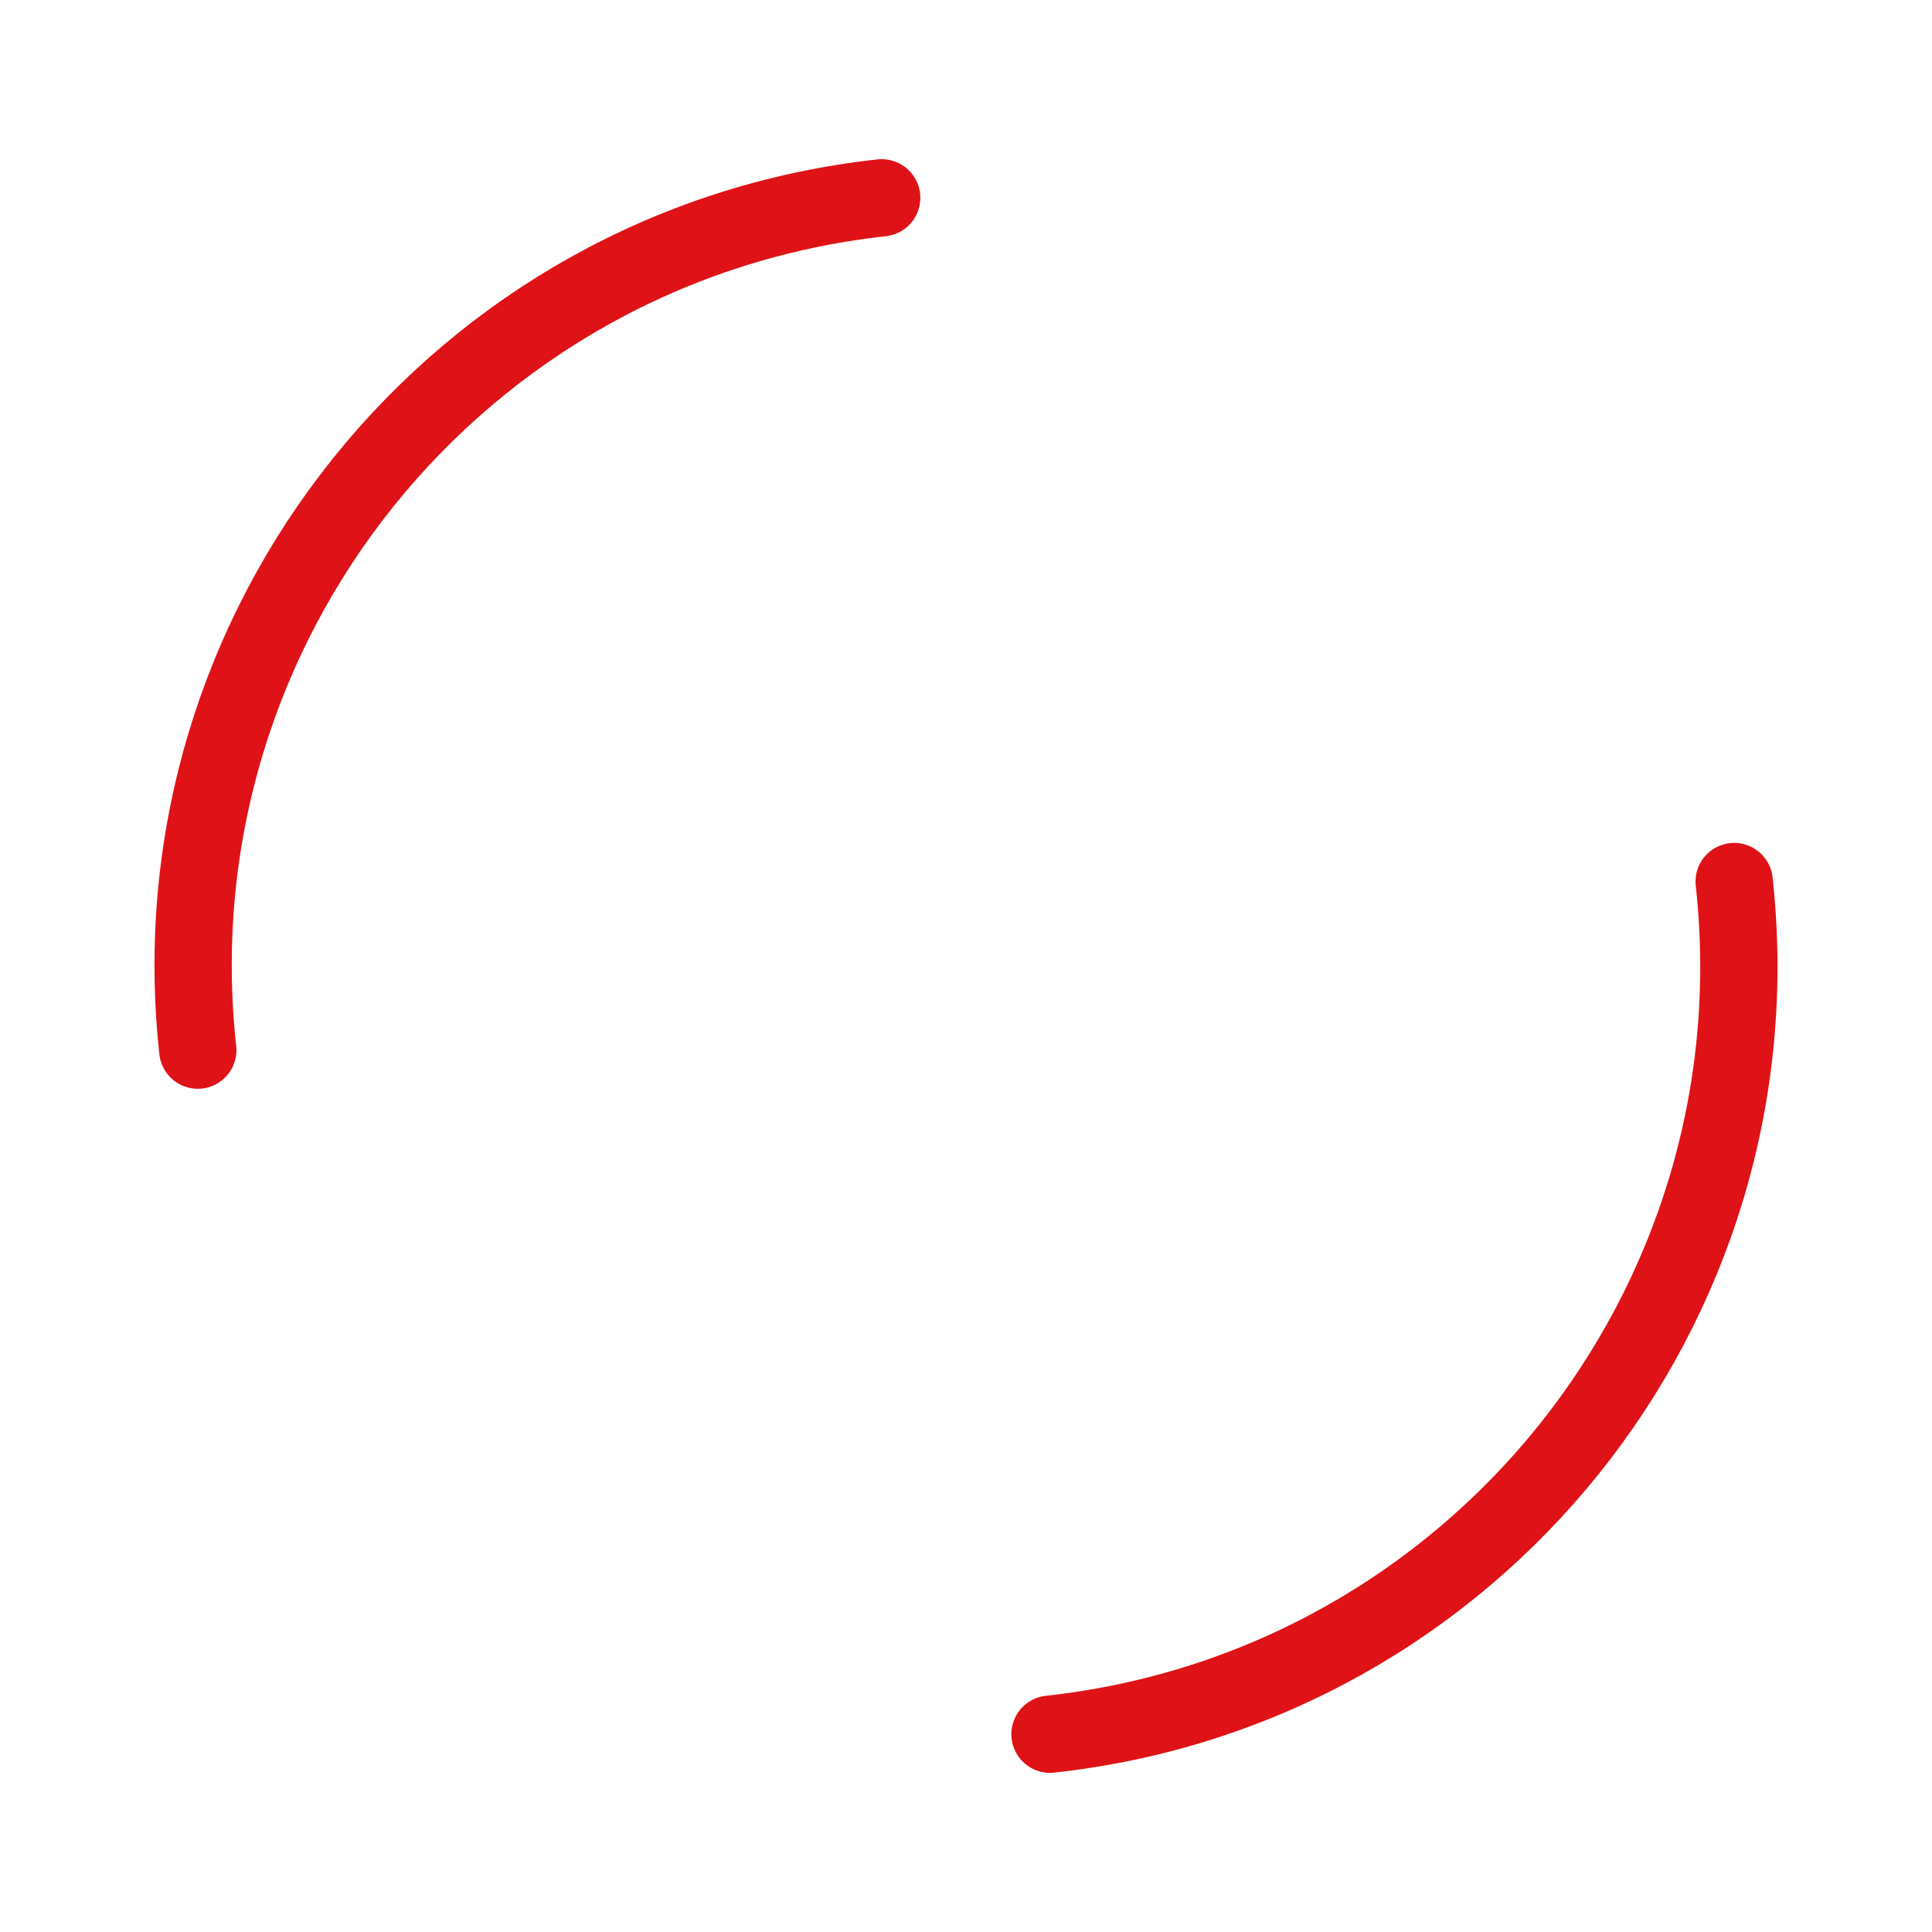
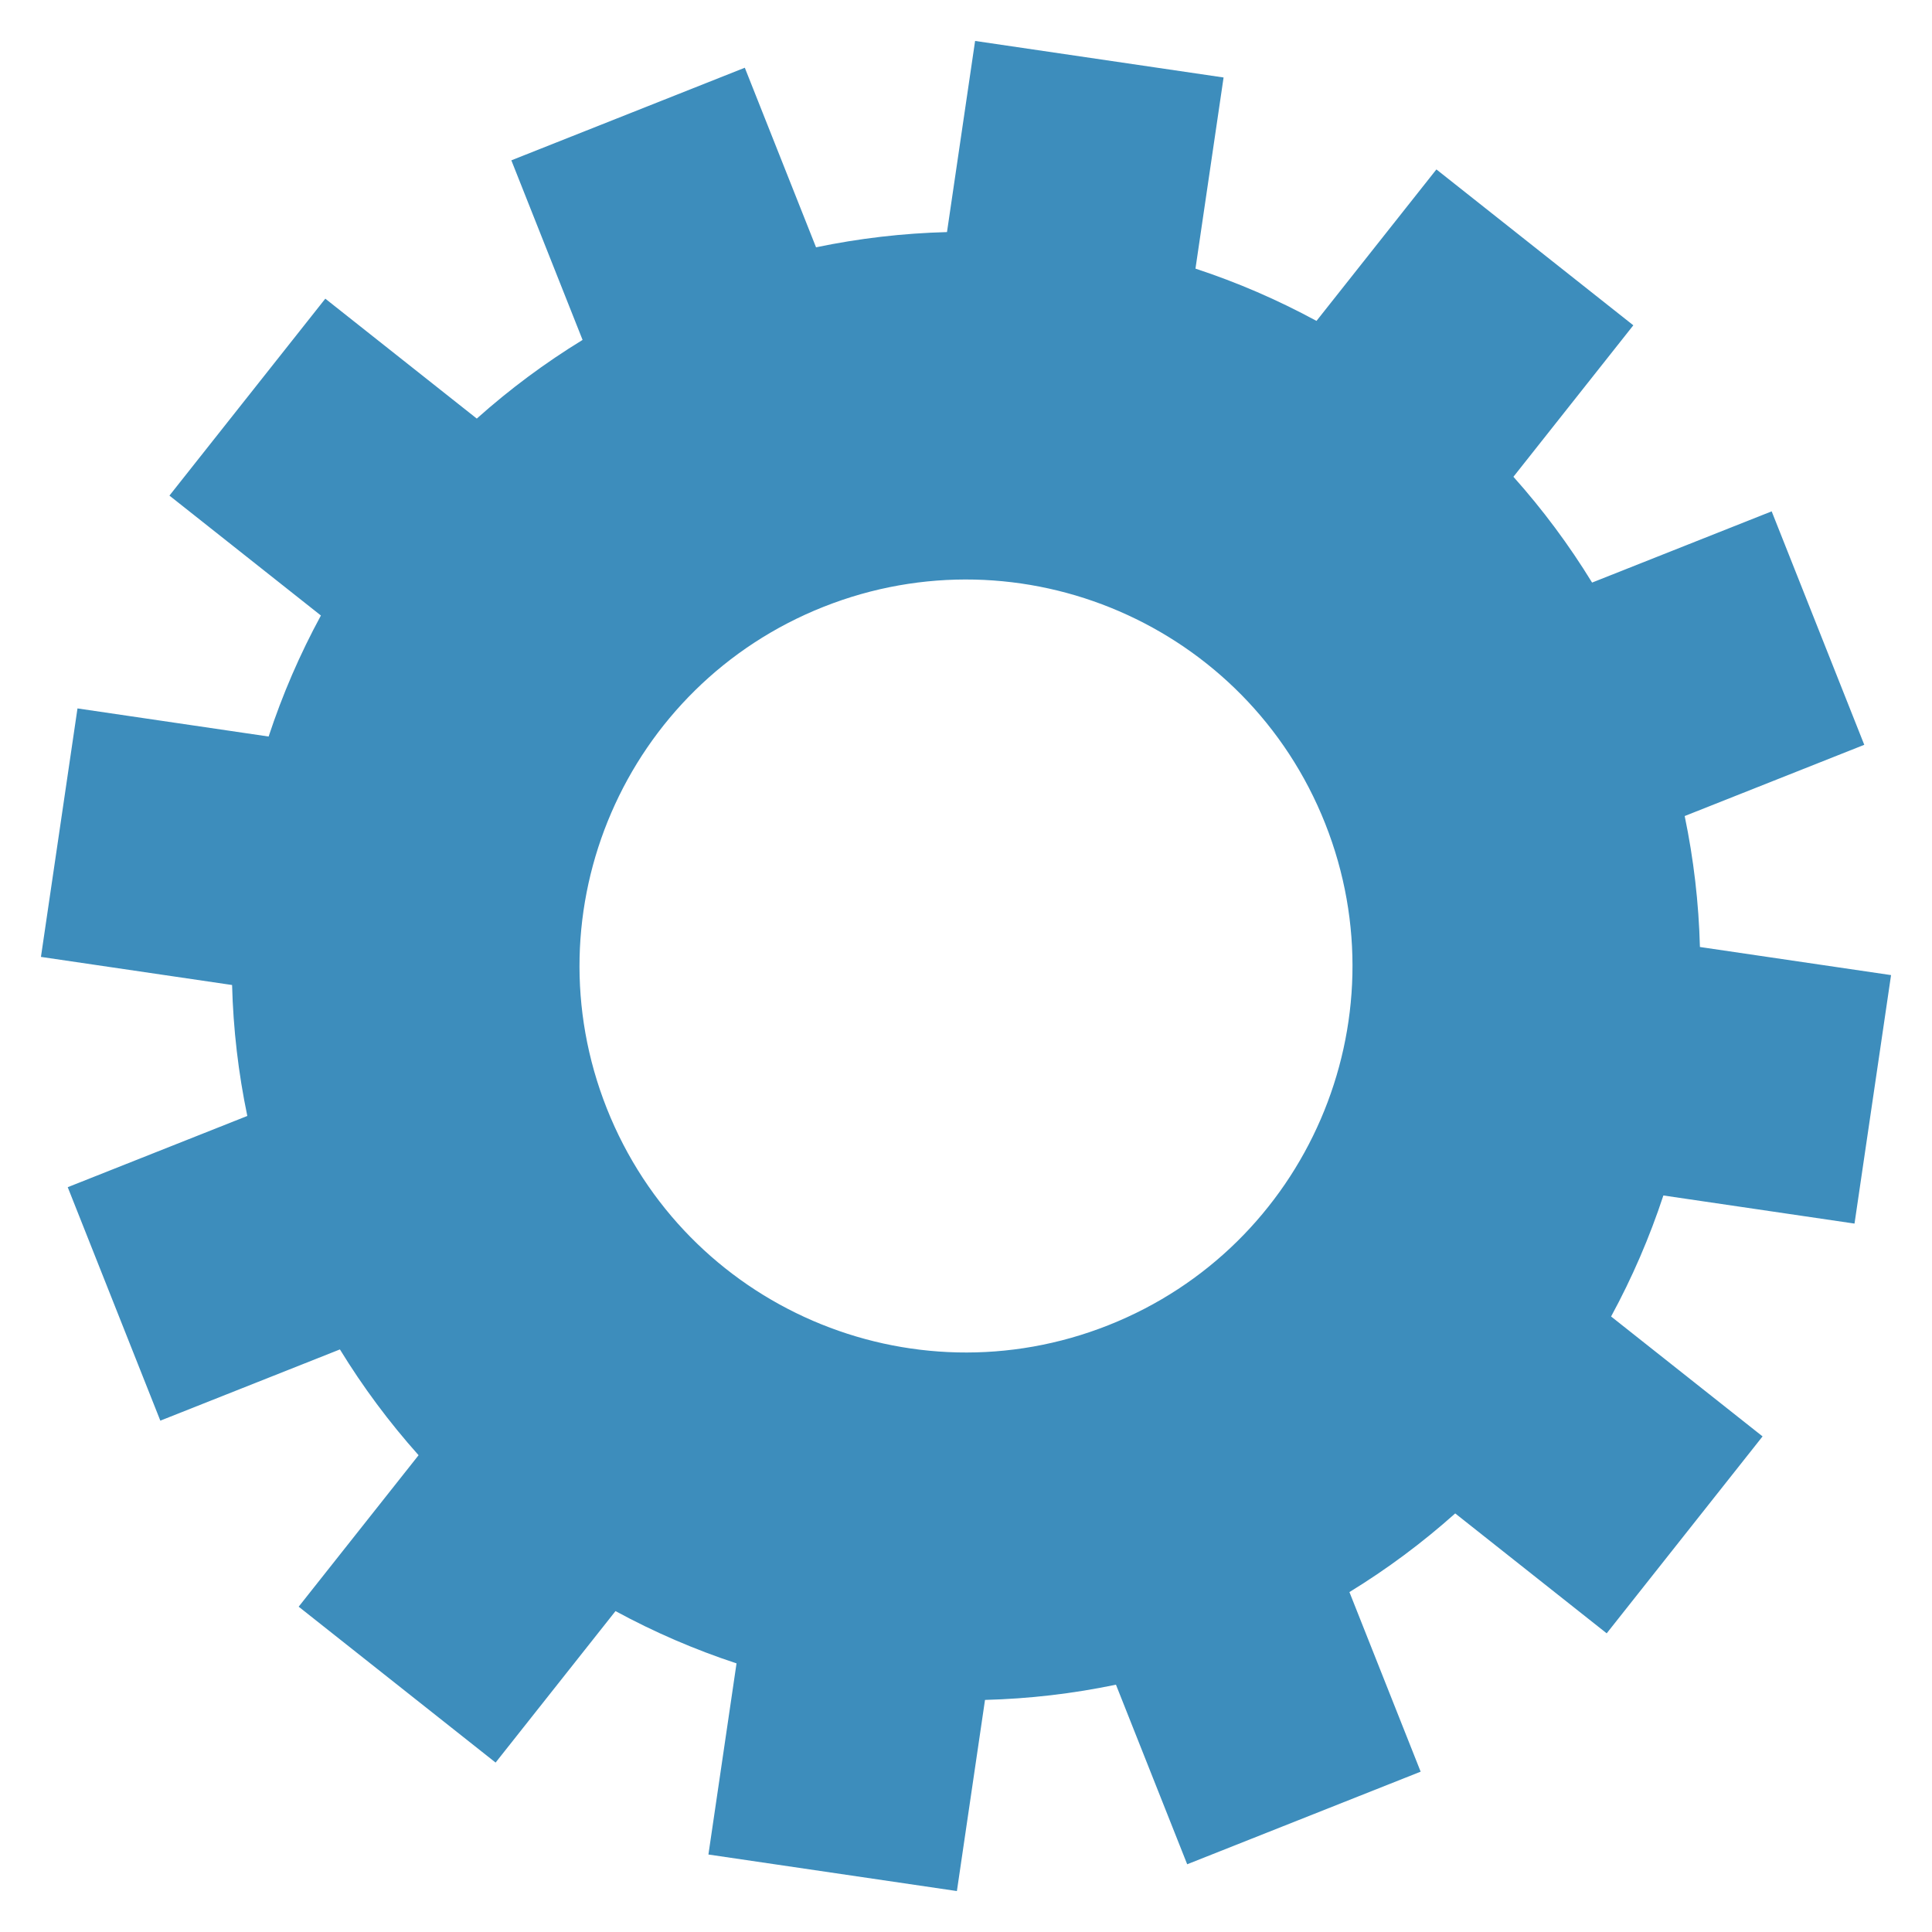
- <svg xmlns="http://www.w3.org/2000/svg" width="200px" height="200px" viewBox="0 0 100 100" preserveAspectRatio="xMidYMid" class="lds-dual-ring" style="background: none;">
-   <circle cx="50" cy="50" ng-attr-r="{{config.radius}}" ng-attr-stroke-width="{{config.width}}" ng-attr-stroke="{{config.stroke}}" ng-attr-stroke-dasharray="{{config.dasharray}}" fill="none" stroke-linecap="round" r="40" stroke-width="4" stroke="#df1317" stroke-dasharray="62.832 62.832" transform="rotate(353.77 50 50)">
-     <animateTransform attributeName="transform" type="rotate" calcMode="linear" values="0 50 50;360 50 50" keyTimes="0;1" dur="1s" begin="0s" repeatCount="indefinite" />
-   </circle>
+ <svg xmlns="http://www.w3.org/2000/svg" class="lds-gear" width="200px" height="200px" viewBox="0 0 100 100" preserveAspectRatio="xMidYMid" style="background: none;">
+   <g transform="translate(50 50)">
+     <g transform="rotate(158.365)">
+       <animateTransform attributeName="transform" type="rotate" values="0;360" keyTimes="0;1" dur="2.5s" repeatCount="indefinite" />
+       <path d="M37.44 -6.5 L47.44 -6.5 L47.44 6.5 L37.44 6.5 A38 38 0 0 1 35.674 13.091 L35.674 13.091 L44.334 18.091 L37.834 29.349 L29.174 24.349 A38 38 0 0 1 24.349 29.174 L24.349 29.174 L29.349 37.834 L18.091 44.334 L13.091 35.674 A38 38 0 0 1 6.5 37.44 L6.5 37.44 L6.5 47.44 L-6.5 47.44 L-6.5 37.44 A38 38 0 0 1 -13.091 35.674 L-13.091 35.674 L-18.091 44.334 L-29.349 37.834 L-24.349 29.174 A38 38 0 0 1 -29.174 24.349 L-29.174 24.349 L-37.834 29.349 L-44.334 18.091 L-35.674 13.091 A38 38 0 0 1 -37.44 6.5 L-37.44 6.5 L-47.44 6.5 L-47.44 -6.5 L-37.44 -6.5 A38 38 0 0 1 -35.674 -13.091 L-35.674 -13.091 L-44.334 -18.091 L-37.834 -29.349 L-29.174 -24.349 A38 38 0 0 1 -24.349 -29.174 L-24.349 -29.174 L-29.349 -37.834 L-18.091 -44.334 L-13.091 -35.674 A38 38 0 0 1 -6.5 -37.44 L-6.5 -37.44 L-6.5 -47.44 L6.5 -47.44 L6.5 -37.44 A38 38 0 0 1 13.091 -35.674 L13.091 -35.674 L18.091 -44.334 L29.349 -37.834 L24.349 -29.174 A38 38 0 0 1 29.174 -24.349 L29.174 -24.349 L37.834 -29.349 L44.334 -18.091 L35.674 -13.091 A38 38 0 0 1 37.44 -6.5 M0 -20A20 20 0 1 0 0 20 A20 20 0 1 0 0 -20" fill="#3d8dbc" />
+     </g>
+   </g>
</svg>
